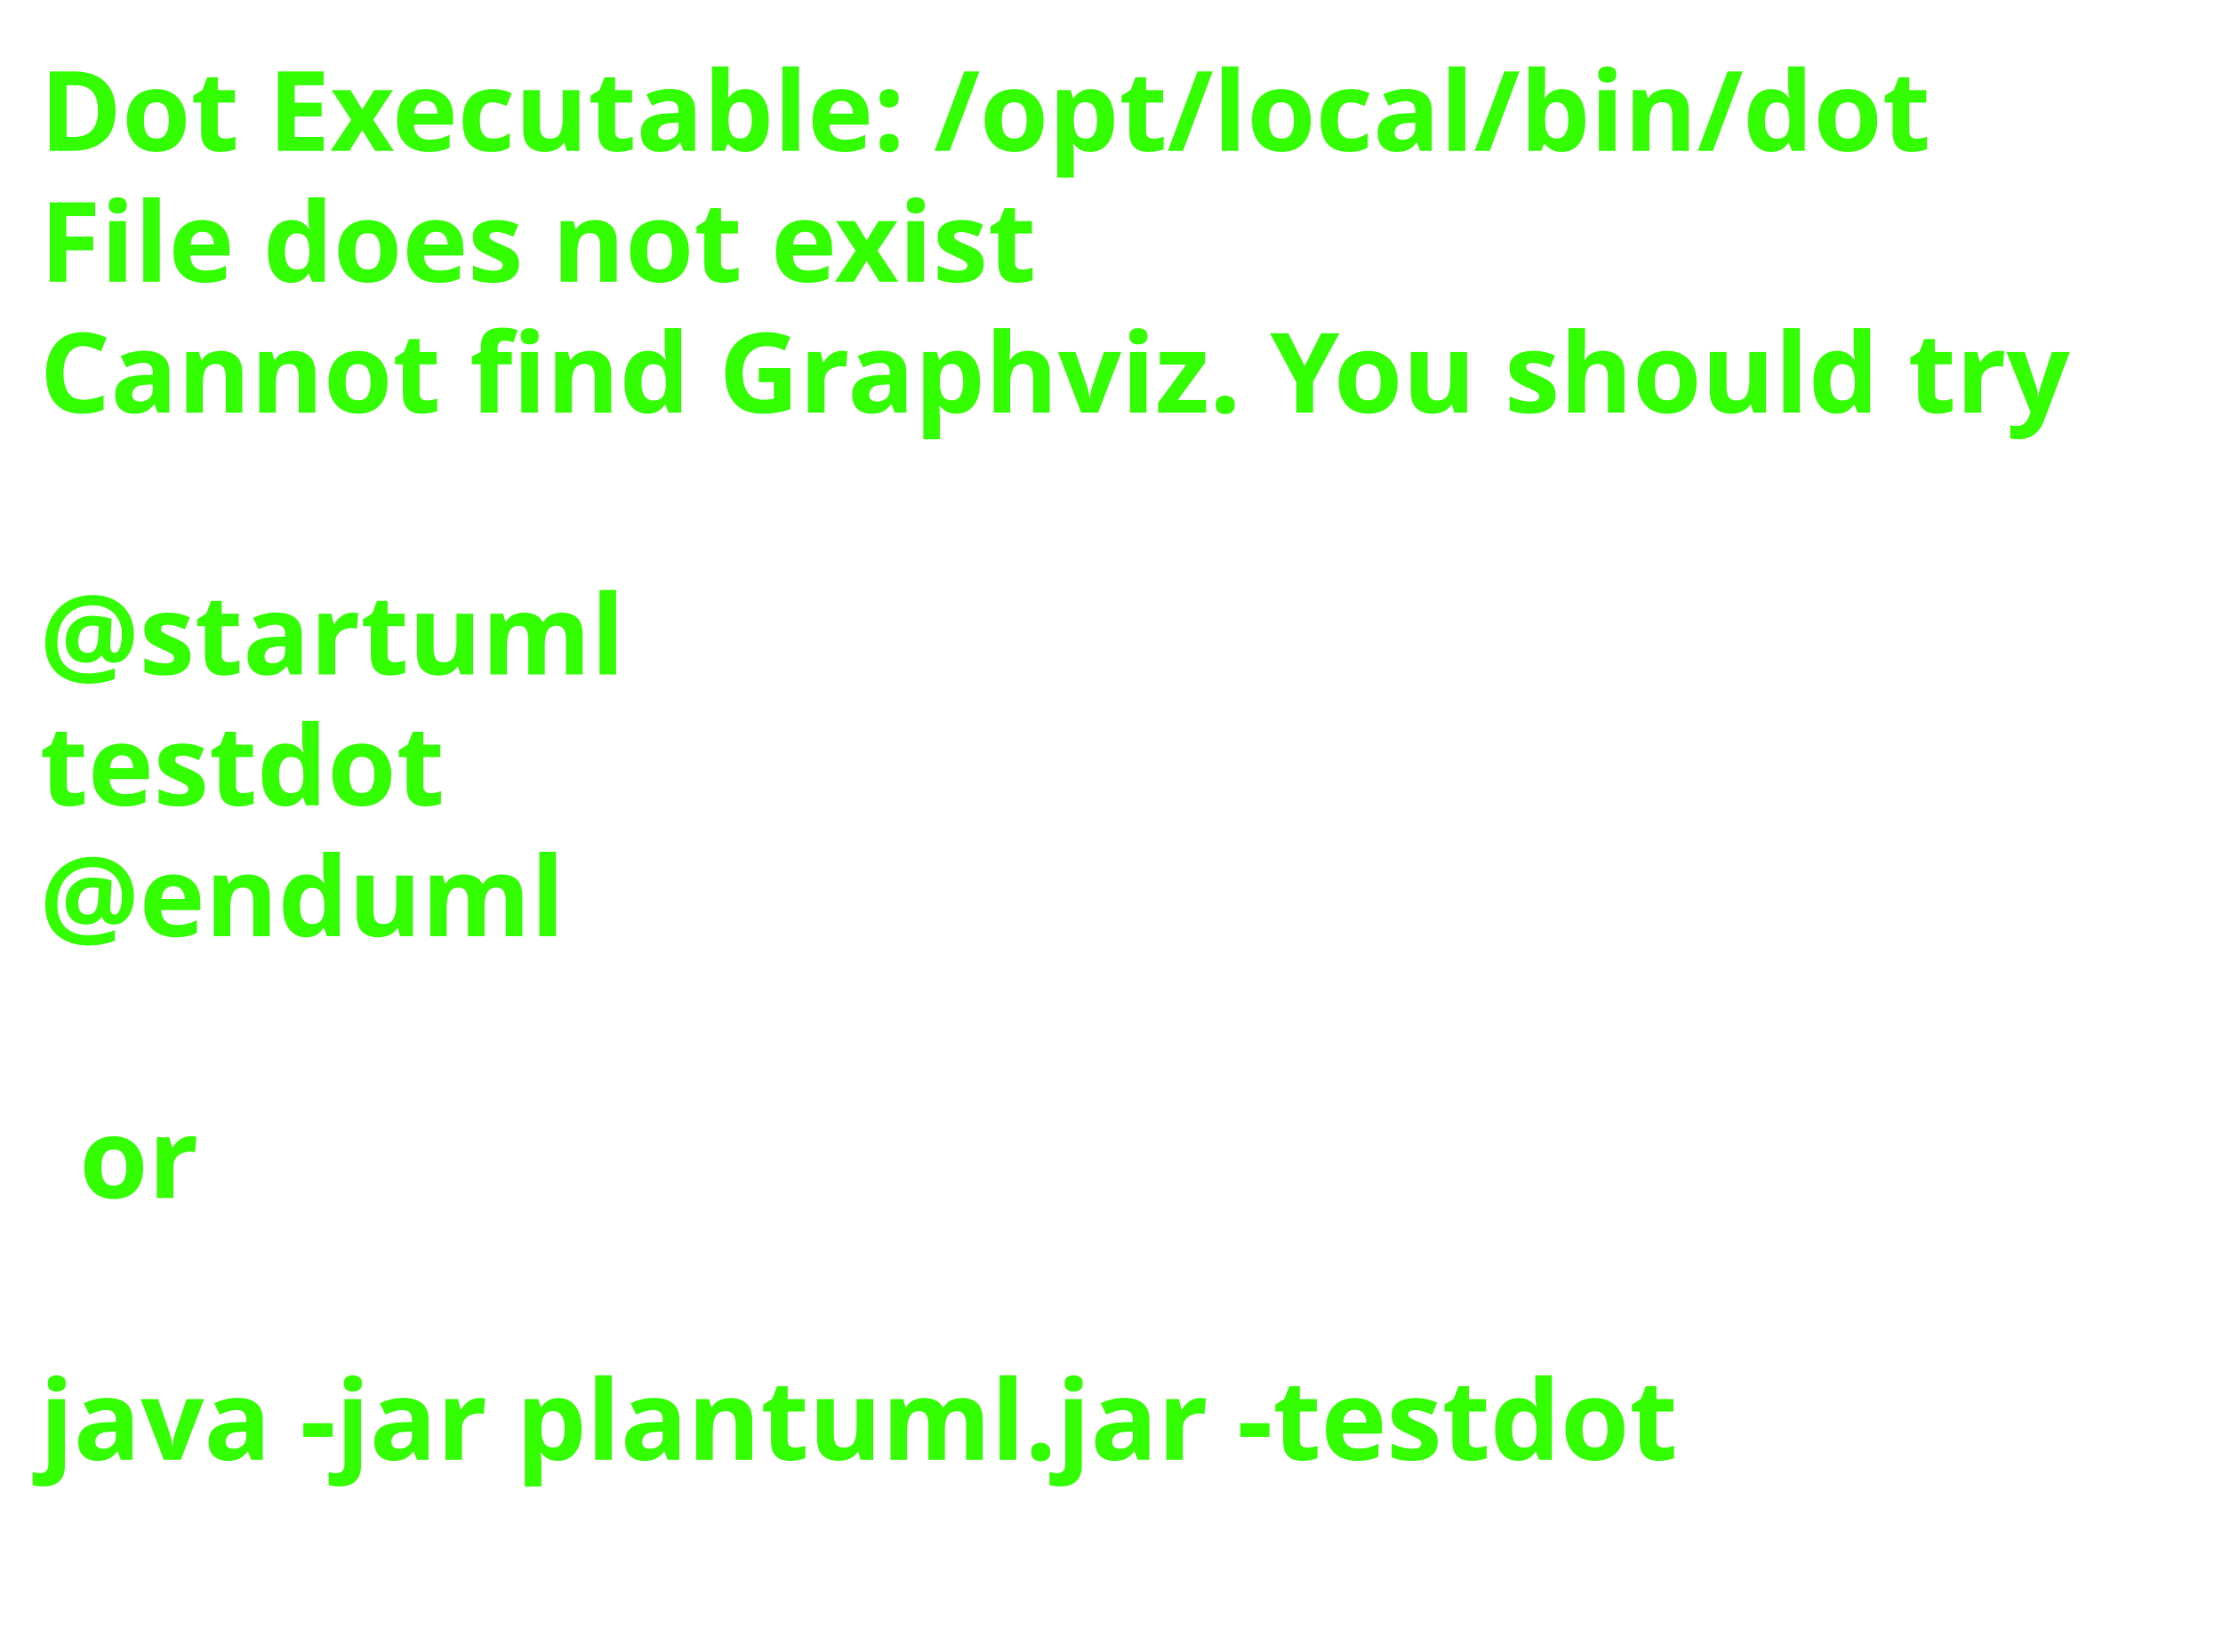
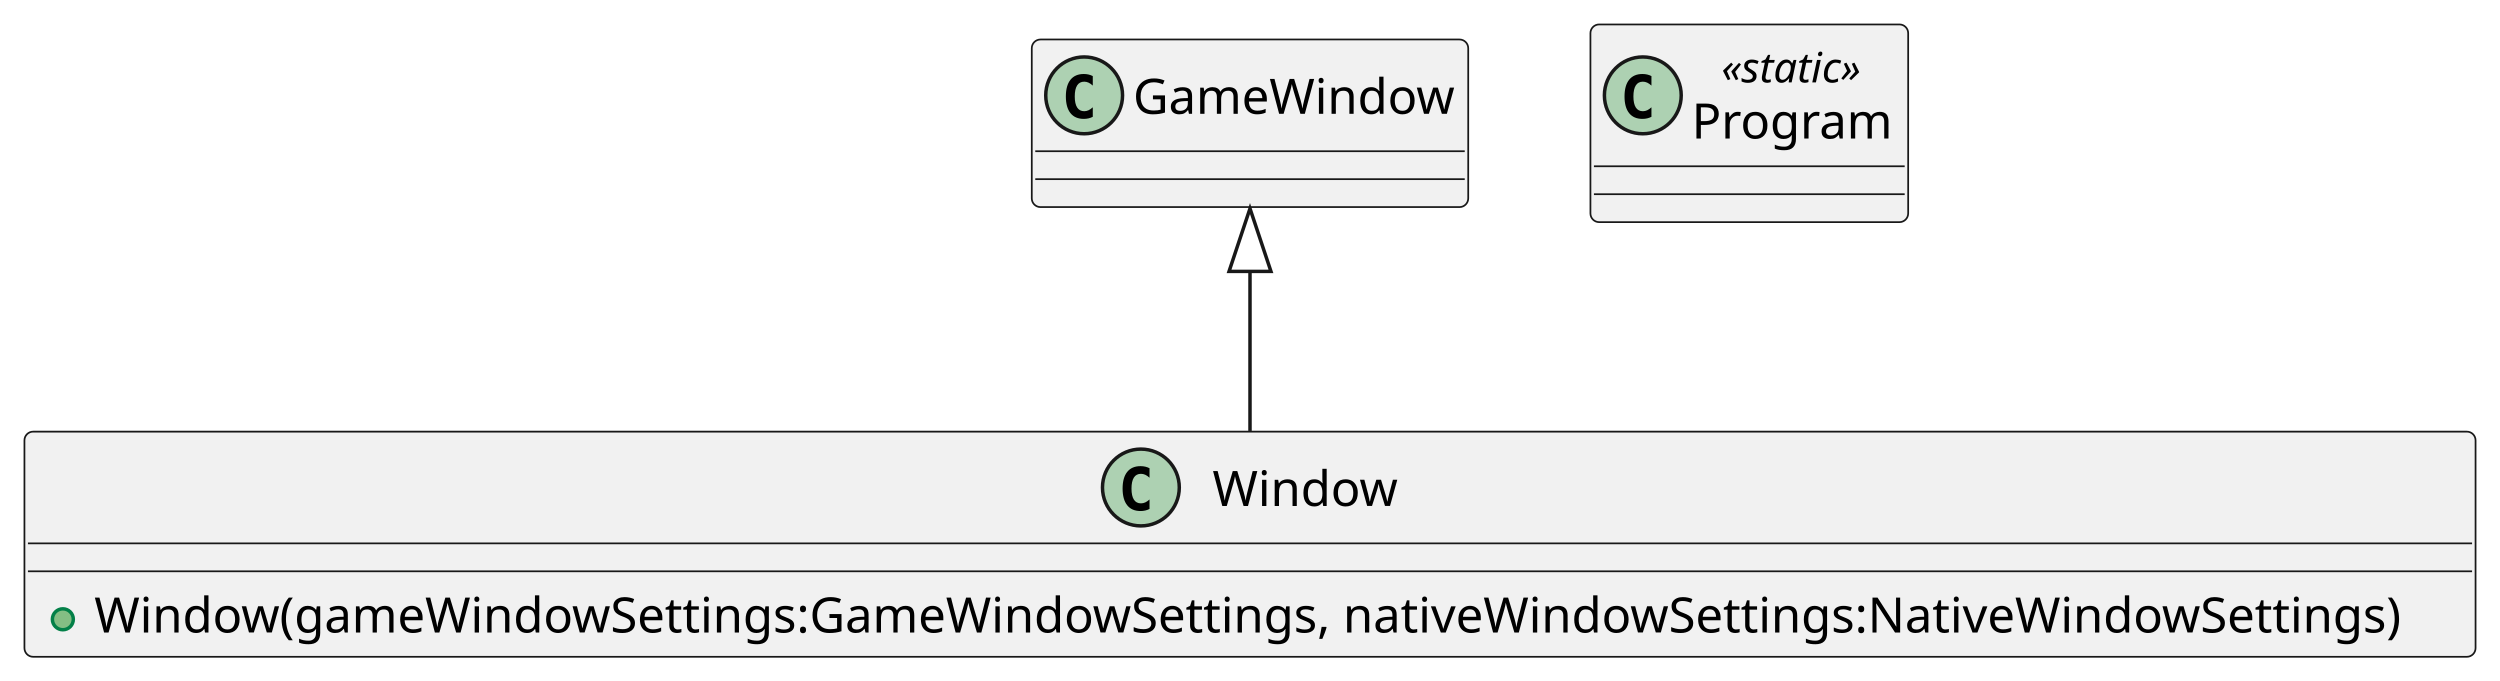
- <svg xmlns="http://www.w3.org/2000/svg" contentStyleType="text/css" height="208px" preserveAspectRatio="none" style="width:280px;height:208px;background:#FFFFFF;" version="1.1" viewBox="0 0 280 208" width="280px" zoomAndPan="magnify">
+ <svg xmlns="http://www.w3.org/2000/svg" contentStyleType="text/css" height="195px" preserveAspectRatio="none" style="width:716px;height:195px;background:#FFFFFF;" version="1.1" viewBox="0 0 716 195" width="716px" zoomAndPan="magnify">
  <defs />
  <g>
-     <text fill="#33FF02" font-family="sans-serif" font-size="14" font-weight="bold" lengthAdjust="spacing" textLength="252" x="5" y="19">Dot Executable: /opt/local/bin/dot</text>
-     <text fill="#33FF02" font-family="sans-serif" font-size="14" font-weight="bold" lengthAdjust="spacing" textLength="134" x="5" y="35.488">File does not exist</text>
-     <text fill="#33FF02" font-family="sans-serif" font-size="14" font-weight="bold" lengthAdjust="spacing" textLength="268" x="5" y="51.977">Cannot find Graphviz. You should try</text>
-     <text fill="#33FF02" font-family="sans-serif" font-size="14" font-weight="bold" lengthAdjust="spacing" textLength="5" x="5" y="68.465"> </text>
-     <text fill="#33FF02" font-family="sans-serif" font-size="14" font-weight="bold" lengthAdjust="spacing" textLength="74" x="5" y="84.953">@startuml</text>
-     <text fill="#33FF02" font-family="sans-serif" font-size="14" font-weight="bold" lengthAdjust="spacing" textLength="52" x="5" y="101.441">testdot</text>
-     <text fill="#33FF02" font-family="sans-serif" font-size="14" font-weight="bold" lengthAdjust="spacing" textLength="66" x="5" y="117.93">@enduml</text>
-     <text fill="#33FF02" font-family="sans-serif" font-size="14" font-weight="bold" lengthAdjust="spacing" textLength="5" x="5" y="134.418"> </text>
-     <text fill="#33FF02" font-family="sans-serif" font-size="14" font-weight="bold" lengthAdjust="spacing" textLength="15" x="10" y="150.906">or</text>
-     <text fill="#33FF02" font-family="sans-serif" font-size="14" font-weight="bold" lengthAdjust="spacing" textLength="5" x="5" y="167.394"> </text>
-     <text fill="#33FF02" font-family="sans-serif" font-size="14" font-weight="bold" lengthAdjust="spacing" textLength="220" x="5" y="183.883">java -jar plantuml.jar -testdot</text>
-     <text fill="#33FF02" font-family="sans-serif" font-size="14" font-weight="bold" lengthAdjust="spacing" textLength="5" x="5" y="200.371"> </text>
+     <g id="elem_Window">
+       <rect codeLine="1" fill="#F1F1F1" height="64.488" id="Window" rx="2.5" ry="2.5" style="stroke:#181818;stroke-width:0.5;" width="702" x="7" y="123.62" />
+       <ellipse cx="326.75" cy="139.62" fill="#ADD1B2" rx="11" ry="11" style="stroke:#181818;stroke-width:1.0;" />
+       <path d="M329.223,145.763 Q328.642,146.062 328.003,146.211 Q327.364,146.361 326.658,146.361 Q324.151,146.361 322.832,144.709 Q321.512,143.057 321.512,139.936 Q321.512,136.806 322.832,135.155 Q324.151,133.503 326.658,133.503 Q327.364,133.503 328.011,133.652 Q328.659,133.802 329.223,134.101 L329.223,136.823 Q328.592,136.242 327.999,135.972 Q327.405,135.702 326.774,135.702 Q325.43,135.702 324.745,136.769 Q324.06,137.836 324.06,139.936 Q324.06,142.028 324.745,143.094 Q325.43,144.161 326.774,144.161 Q327.405,144.161 327.999,143.891 Q328.592,143.621 329.223,143.04 Z " fill="#000000" />
+       <text fill="#000000" font-family="sans-serif" font-size="14" lengthAdjust="spacing" textLength="54" x="347.25" y="144.911">Window</text>
+       <line style="stroke:#181818;stroke-width:0.5;" x1="8" x2="708" y1="155.62" y2="155.62" />
+       <line style="stroke:#181818;stroke-width:0.5;" x1="8" x2="708" y1="163.62" y2="163.62" />
+       <ellipse cx="18" cy="177.364" fill="#84BE84" rx="3" ry="3" style="stroke:#038048;stroke-width:1.0;" />
+       <text fill="#000000" font-family="sans-serif" font-size="14" lengthAdjust="spacing" textLength="676" x="27" y="181.155">Window(gameWindowSettings:GameWindowSettings, nativeWindowSettings:NativeWindowSettings)</text>
+     </g>
+     <g id="elem_GameWindow">
+       <rect fill="#F1F1F1" height="48" id="GameWindow" rx="2.5" ry="2.5" style="stroke:#181818;stroke-width:0.5;" width="125" x="295.5" y="11.31" />
+       <ellipse cx="310.5" cy="27.31" fill="#ADD1B2" rx="11" ry="11" style="stroke:#181818;stroke-width:1.0;" />
+       <path d="M312.973,33.453 Q312.392,33.752 311.753,33.901 Q311.114,34.051 310.408,34.051 Q307.901,34.051 306.582,32.399 Q305.262,30.747 305.262,27.626 Q305.262,24.497 306.582,22.845 Q307.901,21.193 310.408,21.193 Q311.114,21.193 311.761,21.342 Q312.409,21.492 312.973,21.791 L312.973,24.513 Q312.342,23.932 311.749,23.662 Q311.155,23.392 310.524,23.392 Q309.18,23.392 308.495,24.459 Q307.81,25.526 307.81,27.626 Q307.81,29.718 308.495,30.784 Q309.18,31.851 310.524,31.851 Q311.155,31.851 311.749,31.581 Q312.342,31.311 312.973,30.73 Z " fill="#000000" />
+       <text fill="#000000" font-family="sans-serif" font-size="14" lengthAdjust="spacing" textLength="93" x="324.5" y="32.601">GameWindow</text>
+       <line style="stroke:#181818;stroke-width:0.5;" x1="296.5" x2="419.5" y1="43.31" y2="43.31" />
+       <line style="stroke:#181818;stroke-width:0.5;" x1="296.5" x2="419.5" y1="51.31" y2="51.31" />
+     </g>
+     <g id="elem_Program">
+       <rect codeLine="1" fill="#F1F1F1" height="56.621" id="Program" rx="2.5" ry="2.5" style="stroke:#181818;stroke-width:0.5;" width="91" x="455.5" y="7" />
+       <ellipse cx="470.5" cy="27.311" fill="#ADD1B2" rx="11" ry="11" style="stroke:#181818;stroke-width:1.0;" />
+       <path d="M472.973,33.454 Q472.392,33.752 471.753,33.902 Q471.114,34.051 470.408,34.051 Q467.901,34.051 466.582,32.399 Q465.262,30.748 465.262,27.627 Q465.262,24.497 466.582,22.845 Q467.901,21.193 470.408,21.193 Q471.114,21.193 471.761,21.343 Q472.409,21.492 472.973,21.791 L472.973,24.514 Q472.342,23.933 471.749,23.663 Q471.155,23.393 470.524,23.393 Q469.18,23.393 468.495,24.46 Q467.81,25.526 467.81,27.627 Q467.81,29.718 468.495,30.785 Q469.18,31.852 470.524,31.852 Q471.155,31.852 471.749,31.582 Q472.342,31.312 472.973,30.731 Z " fill="#000000" />
+       <text fill="#000000" font-family="sans-serif" font-size="12" font-style="italic" lengthAdjust="spacing" textLength="42" x="493" y="23.602">«static»</text>
+       <text fill="#000000" font-family="sans-serif" font-size="14" lengthAdjust="spacing" textLength="59" x="484.5" y="39.668">Program</text>
+       <line style="stroke:#181818;stroke-width:0.5;" x1="456.5" x2="545.5" y1="47.621" y2="47.621" />
+       <line style="stroke:#181818;stroke-width:0.5;" x1="456.5" x2="545.5" y1="55.621" y2="55.621" />
+     </g>
+     <g id="link_GameWindow_Window">
+       <path codeLine="4" d="M358,77.73 C358,95.95 358,103.41 358,123.41 " fill="none" id="GameWindow-backto-Window" style="stroke:#181818;stroke-width:1.0;" />
+       <polygon fill="none" points="358,59.73,352,77.73,364,77.73,358,59.73" style="stroke:#181818;stroke-width:1.0;" />
+     </g>
  </g>
</svg>
